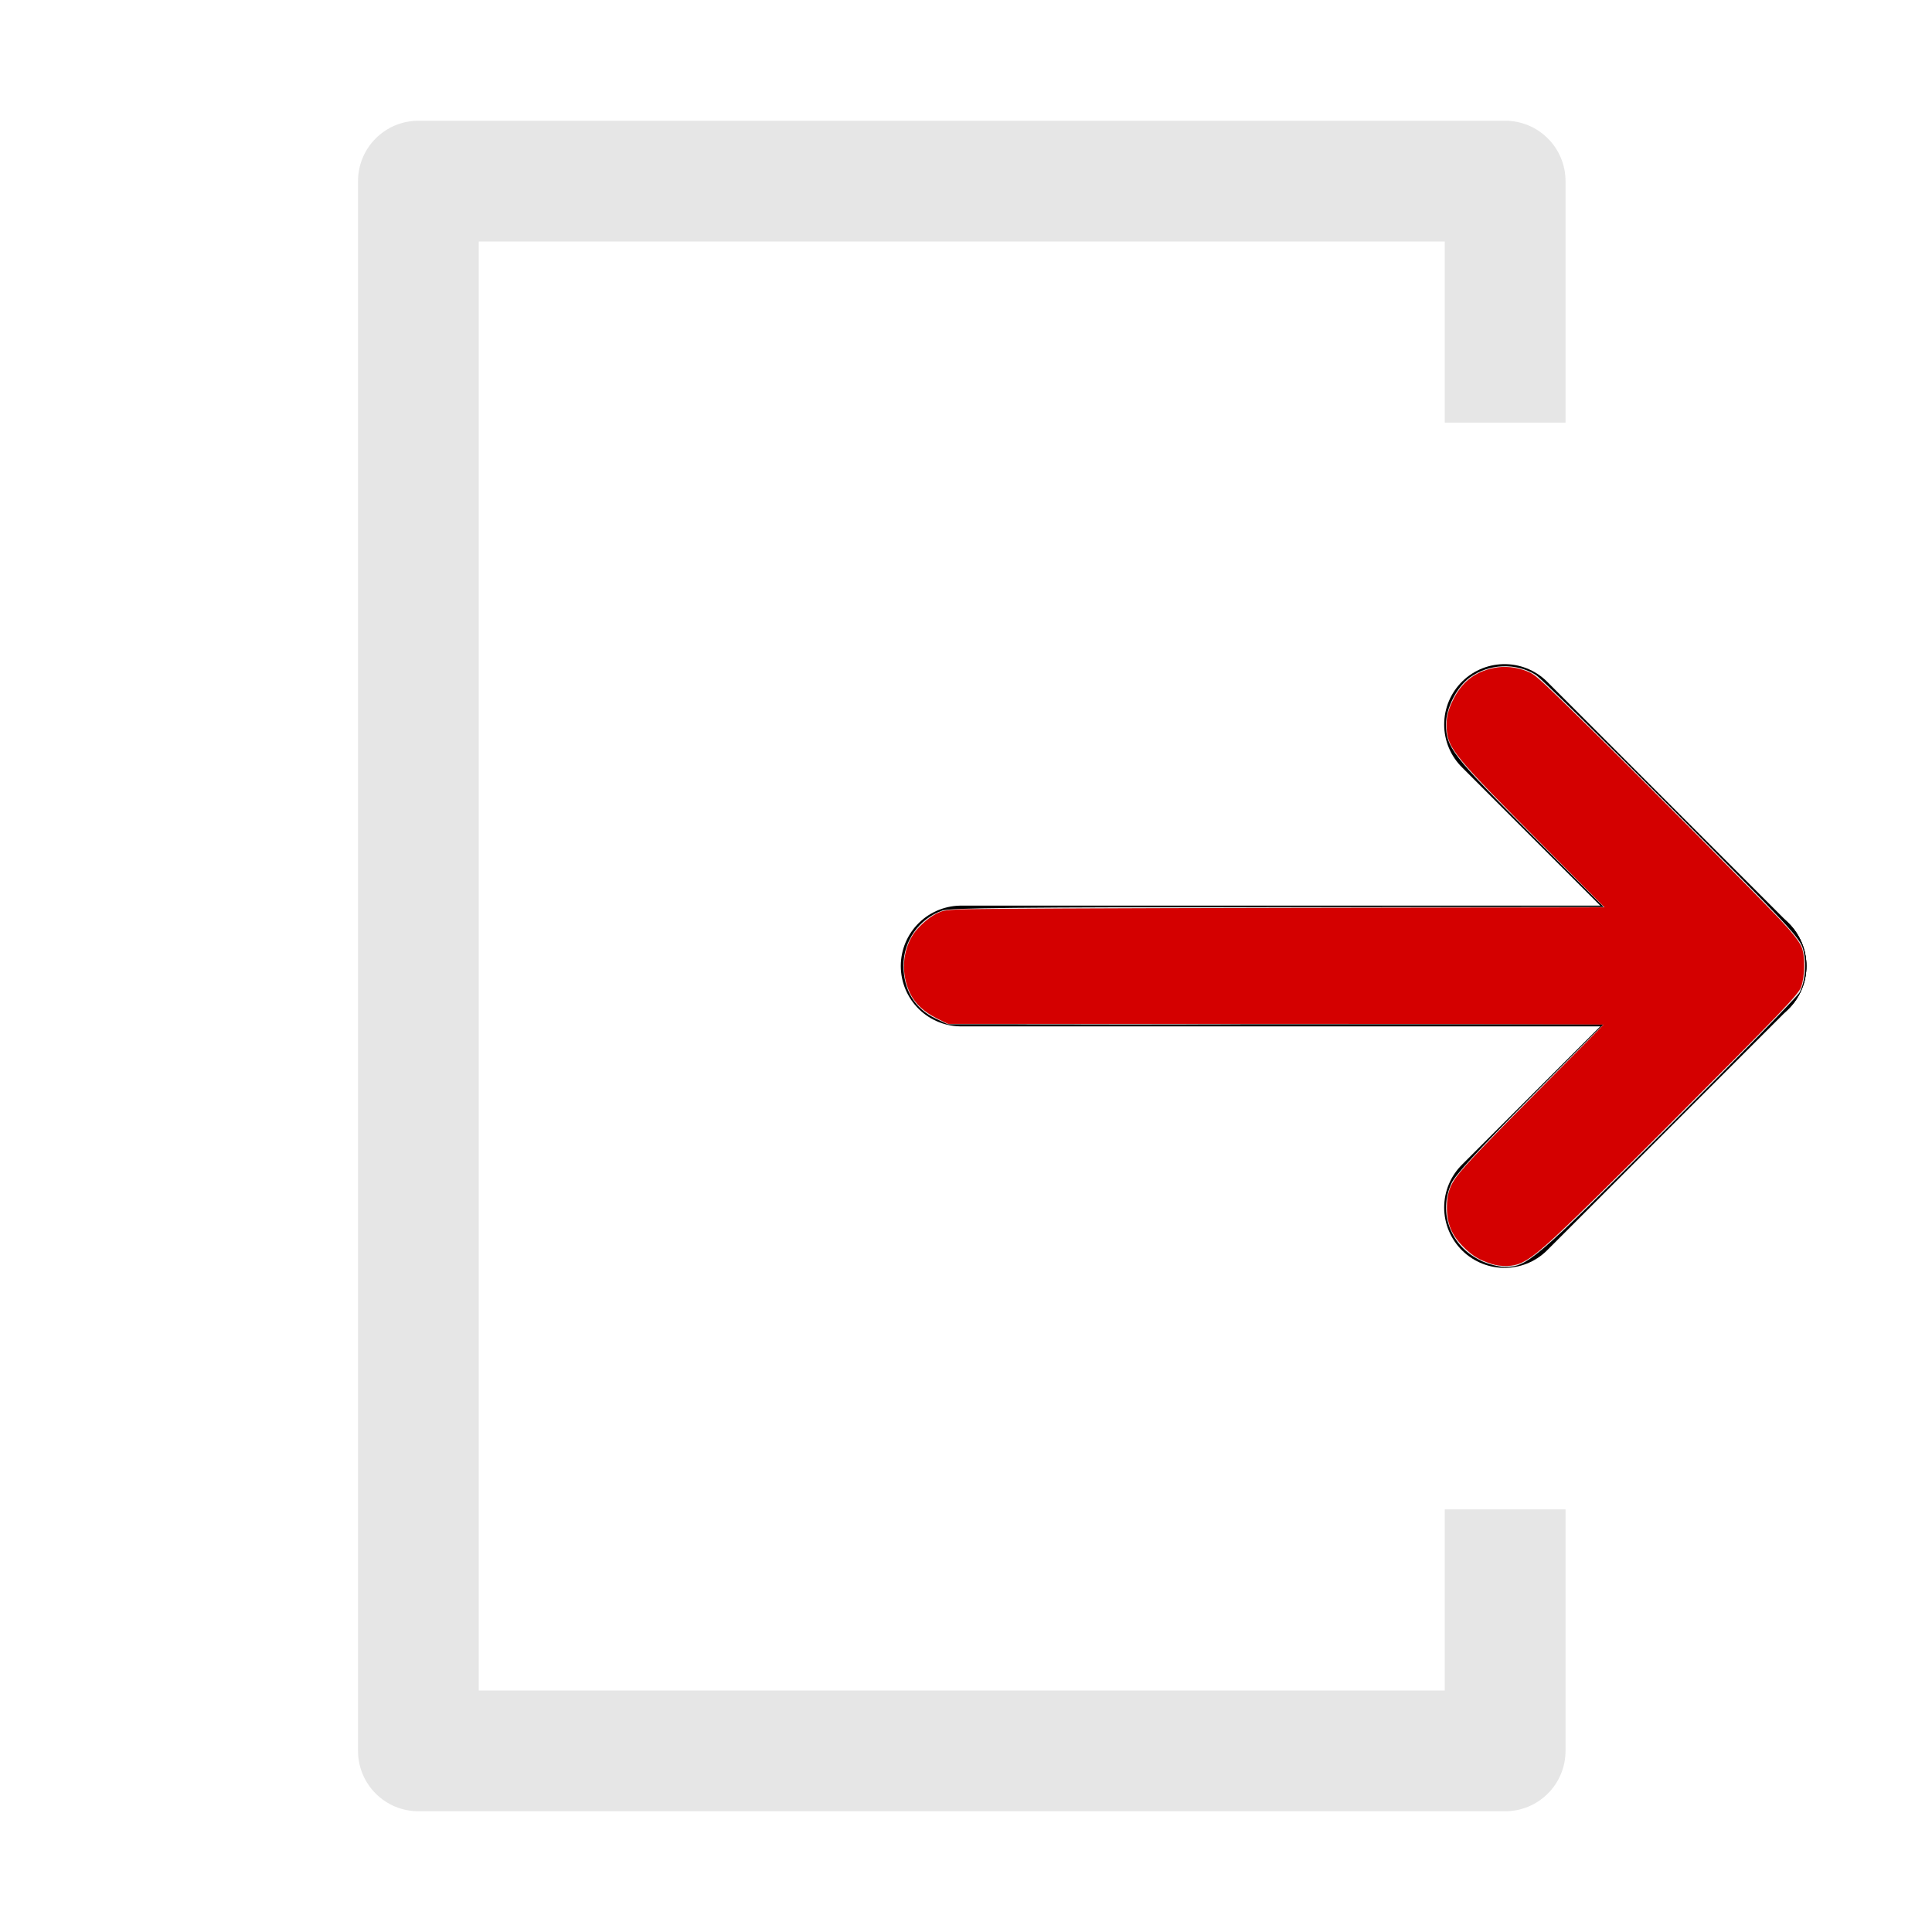
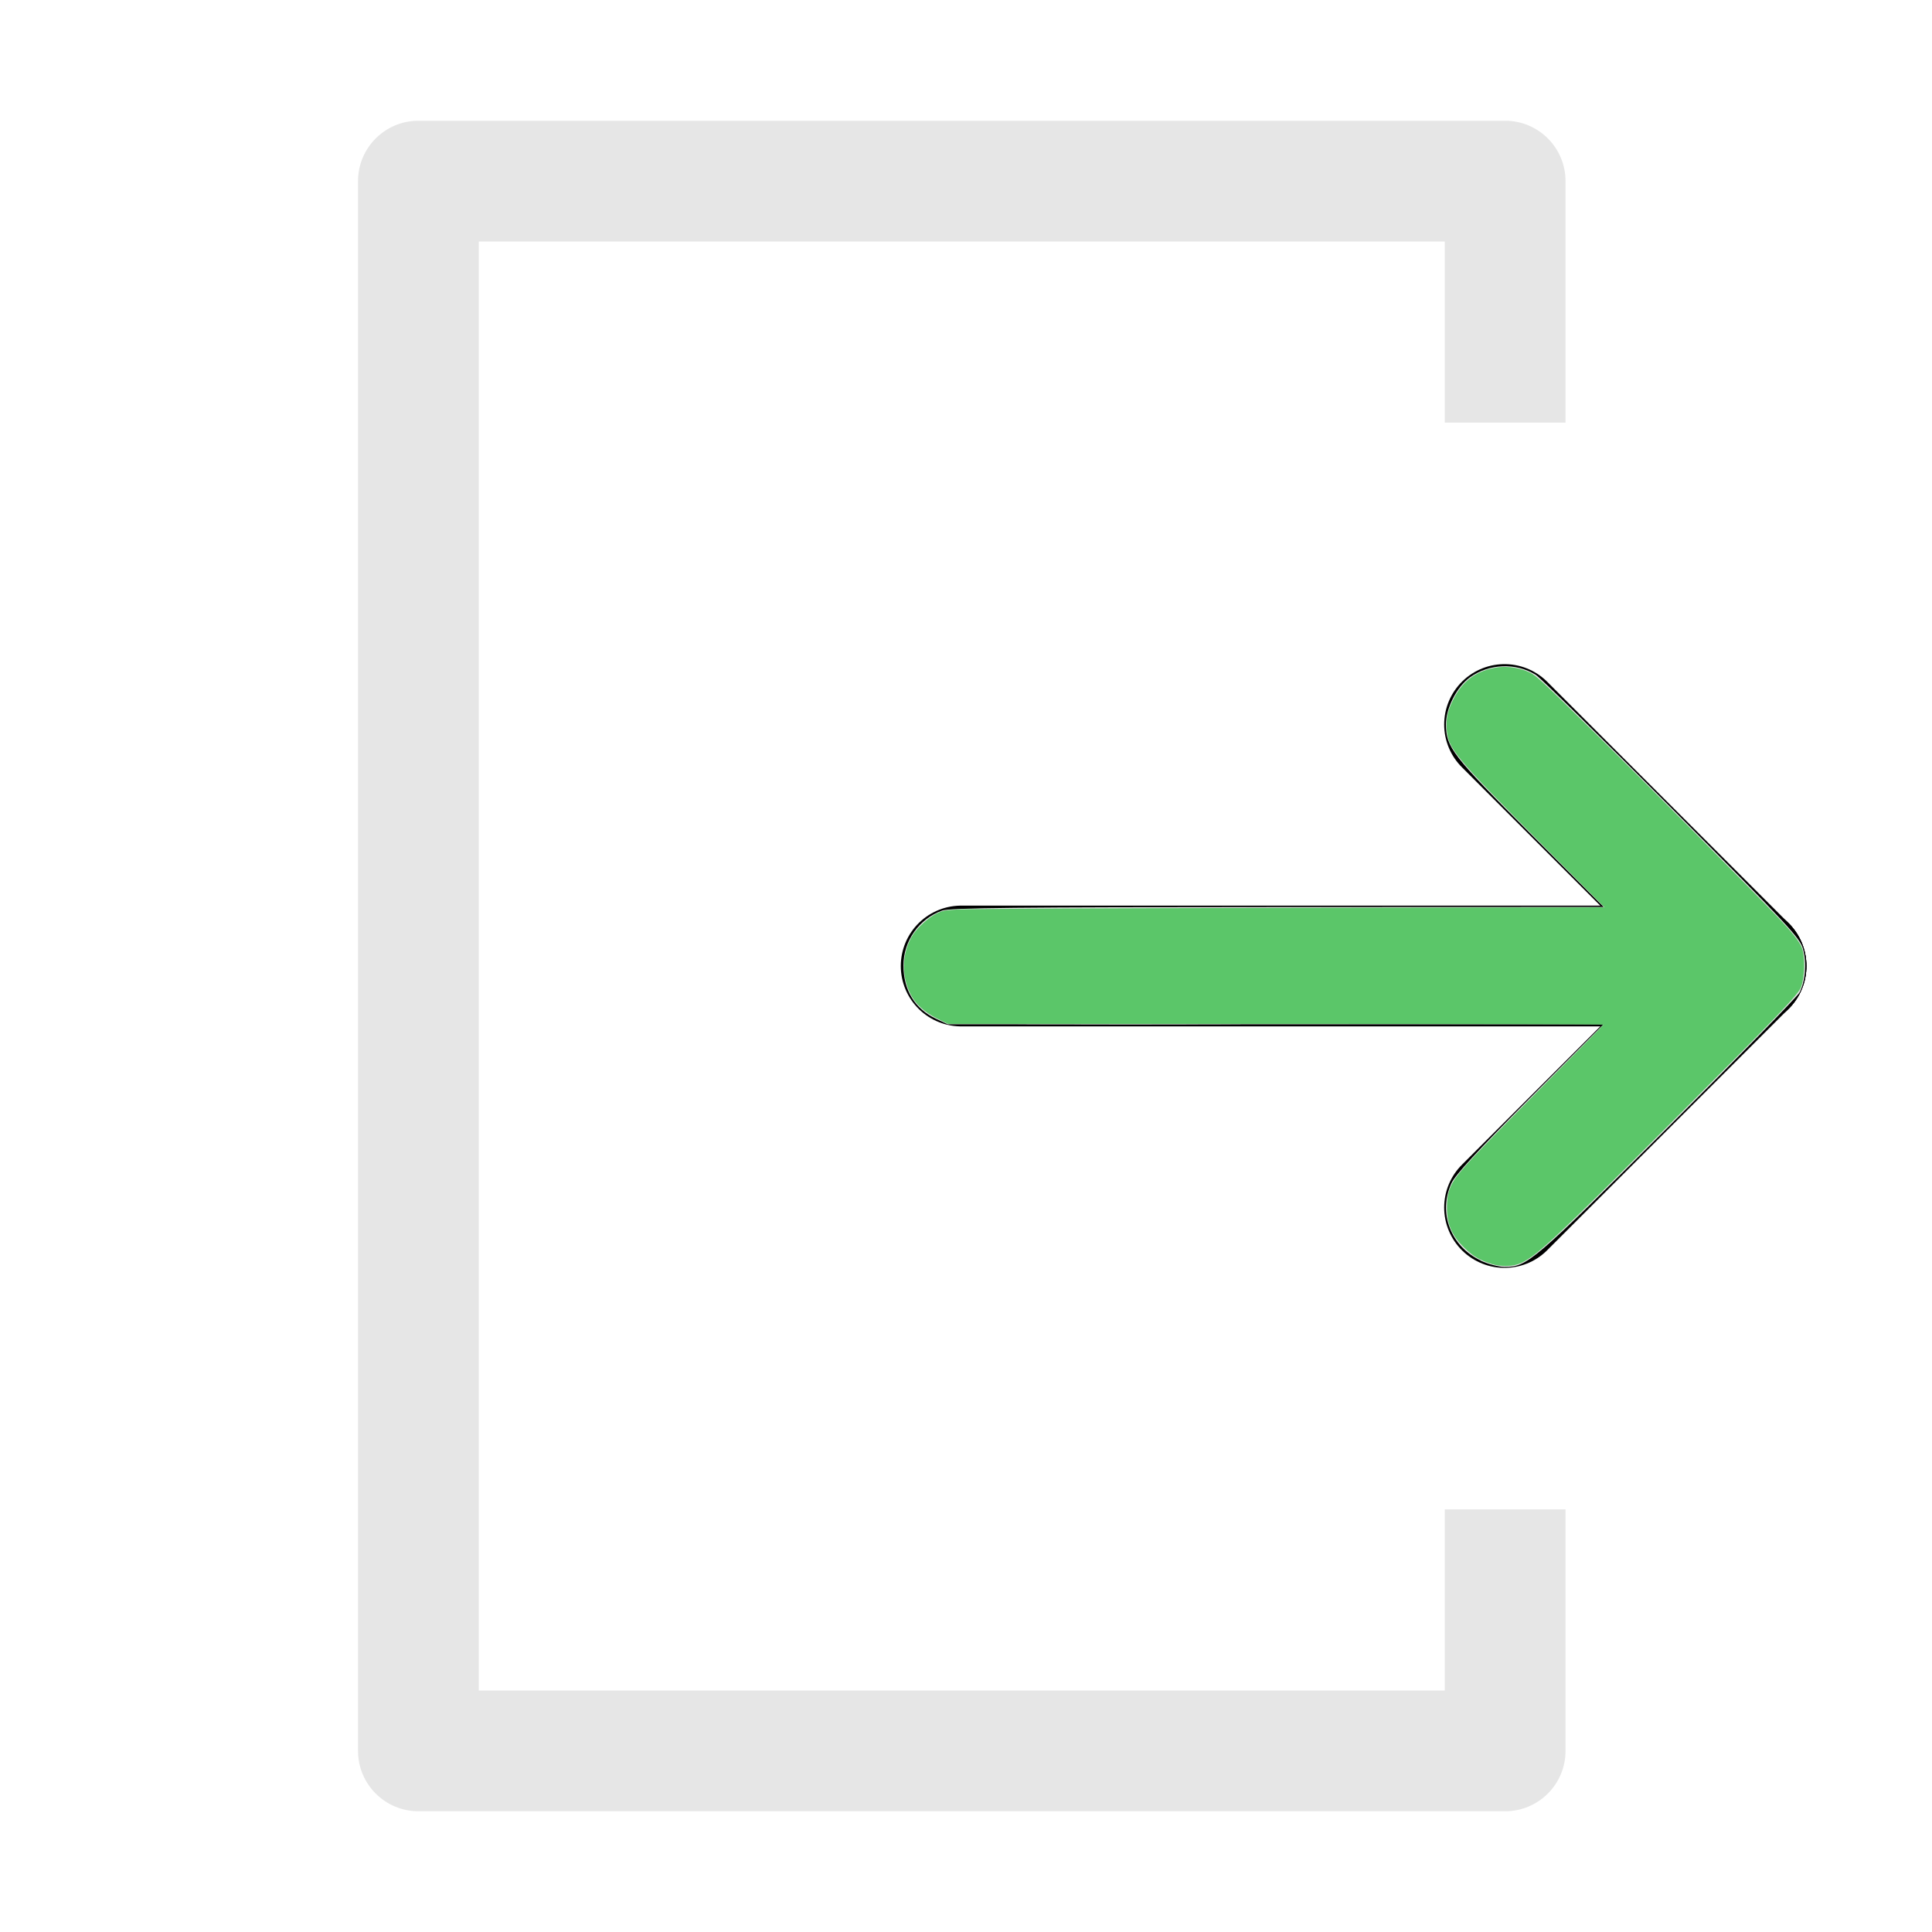
<svg xmlns="http://www.w3.org/2000/svg" xmlns:ns1="http://www.openswatchbook.org/uri/2009/osb" xmlns:xlink="http://www.w3.org/1999/xlink" viewBox="0 0 32 32" version="1.1" id="svg2779">
  <defs id="defs2762">
    <linearGradient id="linearGradient6027" ns1:paint="solid">
      <stop style="stop-color:#000000;stop-opacity:1;" offset="0" id="stop6025" />
    </linearGradient>
    <linearGradient id="linearGradient5977" ns1:paint="solid">
      <stop style="stop-color:#ffcab1;stop-opacity:1;" offset="0" id="stop5975" />
    </linearGradient>
    <pattern patternUnits="userSpaceOnUse" width="2" height="1" patternTransform="translate(0,0) scale(10,10)" id="Strips1_1">
      <rect style="fill:black;stroke:none" x="0" y="-0.5" width="1" height="2" id="rect5013" />
    </pattern>
    <linearGradient id="linearGradient4047" ns1:paint="gradient">
      <stop style="stop-color:#3aabe3;stop-opacity:1;" offset="0" id="stop4043" />
      <stop style="stop-color:#3aabe3;stop-opacity:0;" offset="1" id="stop4045" />
    </linearGradient>
    <style id="style2760">.cls-1{fill:none;stroke:#000;stroke-linecap:round;stroke-linejoin:round;stroke-width:2px;}</style>
    <linearGradient xlink:href="#linearGradient6027" id="linearGradient6029" x1="23.978" y1="7.09" x2="25.873" y2="7.09" gradientUnits="userSpaceOnUse" />
  </defs>
  <g id="logout">
    <line class="cls-1" x1="15.92" x2="28.92" y1="16" y2="16" id="line2766" style="opacity:1;fill:#e6e6e6;fill-opacity:1" />
    <path d="m 23.93,25 v 3 h -16 V 4 h 16 v 3 h 2 V 3 a 1,1 0 0 0 -1,-1 h -18 a 1,1 0 0 0 -1,1 v 26 a 1,1 0 0 0 1,1 h 18 a 1,1 0 0 0 1,-1 v -4 z" id="path2768" style="fill:#e6e6e6;fill-opacity:1" />
    <line class="cls-1" x1="28.92" x2="24.92" y1="16" y2="20" id="line2770" style="fill:#e6e6e6;fill-opacity:1" />
    <line class="cls-1" x1="28.92" x2="24.92" y1="16" y2="12" id="line2772" style="fill:#e6e6e6;fill-opacity:1" />
    <path style="opacity:1;fill:#e6e6e6;fill-opacity:1;stroke:#00b8b1;stroke-width:0;stroke-opacity:0.609" d="m 24.529,20.88 c -0.5,-0.233 -0.713,-0.788 -0.49,-1.279 0.063,-0.14 0.425,-0.532 1.304,-1.415 l 1.216,-1.221 h -5.431 -5.431 l -0.194,-0.091 c -0.351,-0.165 -0.539,-0.474 -0.539,-0.884 0,-0.406 0.258,-0.771 0.641,-0.908 0.127,-0.045 1.222,-0.057 5.558,-0.058 l 5.399,-0.002 -1.218,-1.22 c -1.297,-1.299 -1.392,-1.422 -1.394,-1.806 -0.001,-0.267 0.178,-0.618 0.396,-0.776 0.317,-0.23 0.765,-0.247 1.092,-0.042 0.072,0.045 1.085,1.04 2.252,2.212 1.964,1.972 2.125,2.145 2.176,2.336 0.061,0.229 0.036,0.53 -0.06,0.713 -0.034,0.065 -1.016,1.071 -2.182,2.235 -2.236,2.233 -2.326,2.31 -2.704,2.31 -0.095,8.6e-5 -0.271,-0.046 -0.392,-0.102 z" id="path4025" />
    <path style="opacity:1;fill:#3aabe3;fill-opacity:1;stroke:#00b8b1;stroke-width:0;stroke-opacity:0.609" d="" id="path4031" />
-     <path style="opacity:1;fill:#d40000;fill-opacity:1;stroke:none;stroke-width:0;stroke-opacity:0.609" d="m 24.698,20.931 c -0.191,-0.058 -0.303,-0.126 -0.45,-0.27 -0.205,-0.202 -0.283,-0.388 -0.282,-0.672 6.78e-4,-0.21 0.046,-0.35 0.165,-0.507 0.148,-0.196 0.492,-0.555 1.474,-1.543 0.523,-0.526 0.952,-0.962 0.952,-0.968 0,-0.006 -2.442,-0.012 -5.428,-0.012 l -5.428,6.9e-5 -0.177,-0.088 c -0.219,-0.109 -0.363,-0.242 -0.448,-0.415 -0.153,-0.312 -0.135,-0.692 0.047,-0.976 0.08,-0.124 0.256,-0.282 0.387,-0.347 0.105,-0.052 0.129,-0.056 0.384,-0.071 0.151,-0.009 2.588,-0.02 5.476,-0.025 l 5.205,-0.009 -0.978,-0.984 c -1.523,-1.532 -1.616,-1.645 -1.636,-1.982 -0.01,-0.172 0.023,-0.31 0.12,-0.496 0.156,-0.301 0.391,-0.466 0.73,-0.513 0.164,-0.023 0.371,0.011 0.528,0.086 0.101,0.048 0.21,0.149 1.048,0.972 0.846,0.831 2.644,2.642 3.095,3.119 0.195,0.206 0.319,0.363 0.357,0.454 0.061,0.144 0.058,0.481 -0.007,0.664 -0.043,0.121 -0.37,0.462 -2.199,2.293 -1.849,1.85 -2.178,2.157 -2.437,2.277 -0.136,0.063 -0.325,0.068 -0.499,0.015 z" id="path4033" />
+     <path style="opacity:1;fill:#5bc669;fill-opacity:1;stroke:none;stroke-width:0;stroke-opacity:0.609" d="m 24.698,20.931 c -0.191,-0.058 -0.303,-0.126 -0.45,-0.27 -0.205,-0.202 -0.283,-0.388 -0.282,-0.672 6.78e-4,-0.21 0.046,-0.35 0.165,-0.507 0.148,-0.196 0.492,-0.555 1.474,-1.543 0.523,-0.526 0.952,-0.962 0.952,-0.968 0,-0.006 -2.442,-0.012 -5.428,-0.012 l -5.428,6.9e-5 -0.177,-0.088 c -0.219,-0.109 -0.363,-0.242 -0.448,-0.415 -0.153,-0.312 -0.135,-0.692 0.047,-0.976 0.08,-0.124 0.256,-0.282 0.387,-0.347 0.105,-0.052 0.129,-0.056 0.384,-0.071 0.151,-0.009 2.588,-0.02 5.476,-0.025 l 5.205,-0.009 -0.978,-0.984 c -1.523,-1.532 -1.616,-1.645 -1.636,-1.982 -0.01,-0.172 0.023,-0.31 0.12,-0.496 0.156,-0.301 0.391,-0.466 0.73,-0.513 0.164,-0.023 0.371,0.011 0.528,0.086 0.101,0.048 0.21,0.149 1.048,0.972 0.846,0.831 2.644,2.642 3.095,3.119 0.195,0.206 0.319,0.363 0.357,0.454 0.061,0.144 0.058,0.481 -0.007,0.664 -0.043,0.121 -0.37,0.462 -2.199,2.293 -1.849,1.85 -2.178,2.157 -2.437,2.277 -0.136,0.063 -0.325,0.068 -0.499,0.015 z" id="path4033" />
    <path style="opacity:1;fill:#e6e6e6;fill-opacity:1;stroke:#00b8b1;stroke-width:0;stroke-opacity:0.609" d="m 17.215,16.963 c 0.832,-0.003 2.188,-0.003 3.013,1e-6 0.825,0.003 0.145,0.004 -1.512,0.004 -1.657,0 -2.332,-0.002 -1.501,-0.004 z" id="path4035" />
    <path style="opacity:1;fill:url(#Strips1_1);fill-opacity:1;stroke:none;stroke-width:0;stroke-linejoin:round;stroke-opacity:0.609" d="" id="path4041" />
  </g>
</svg>
